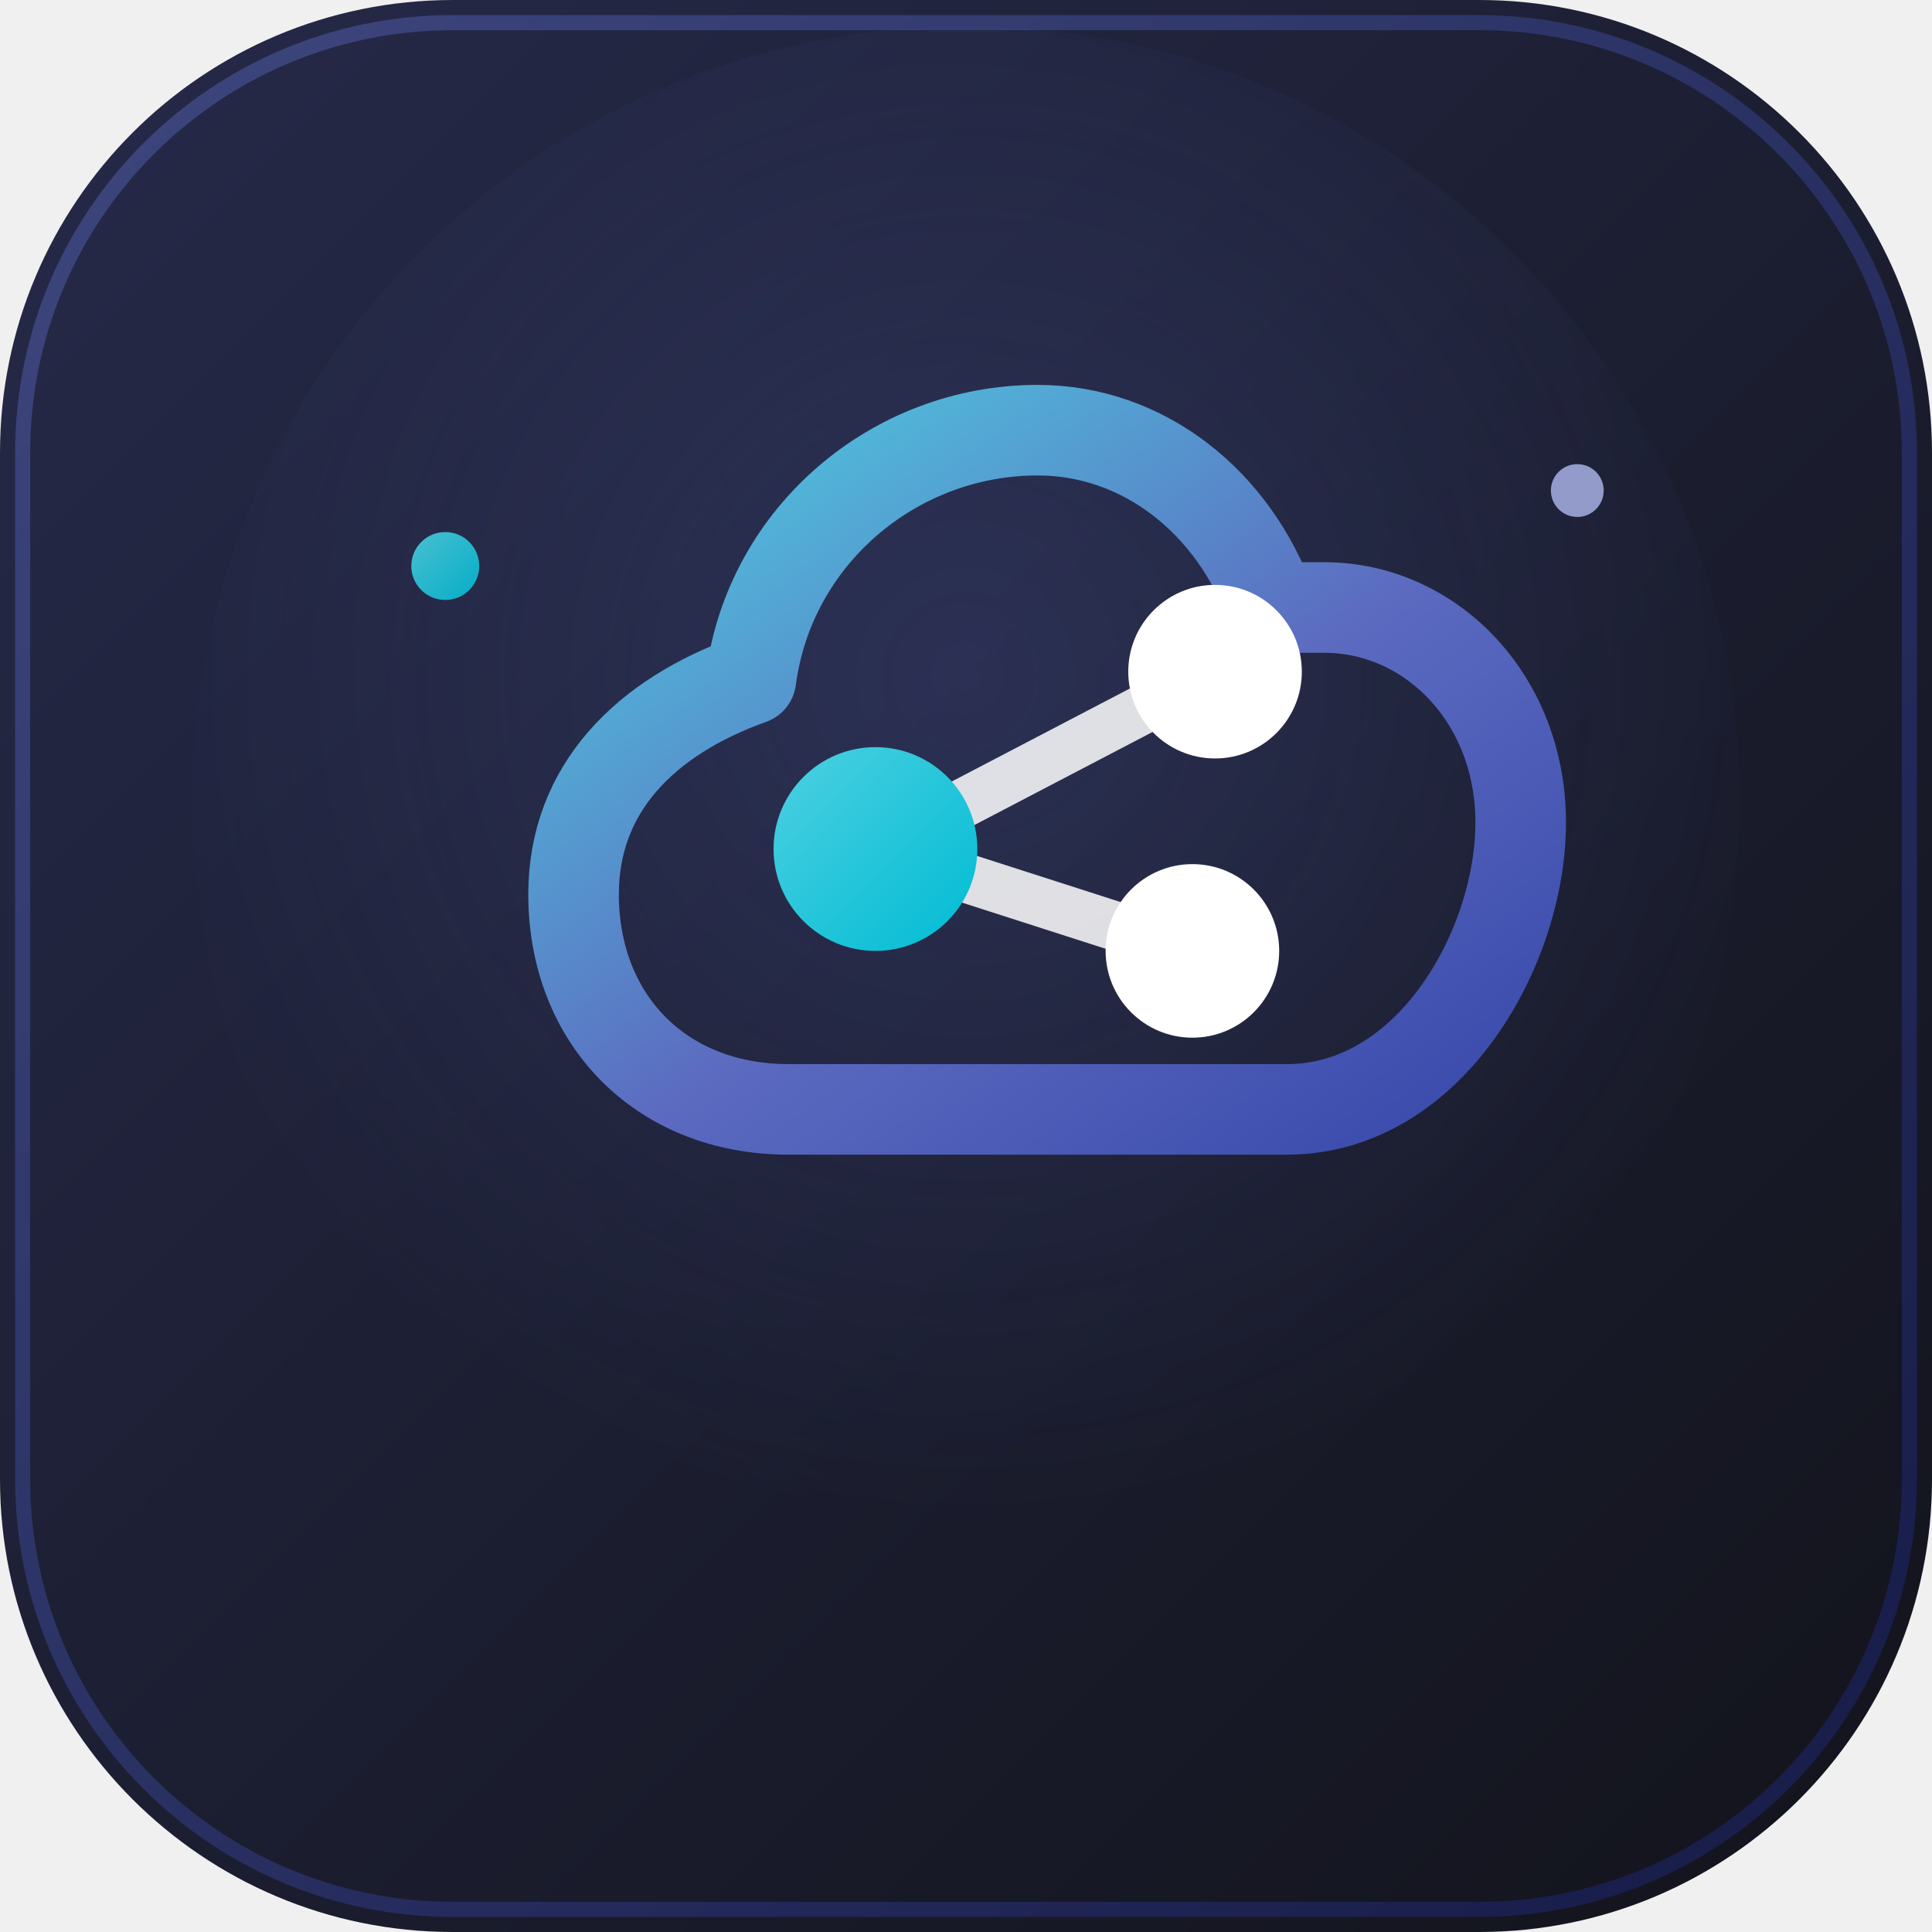
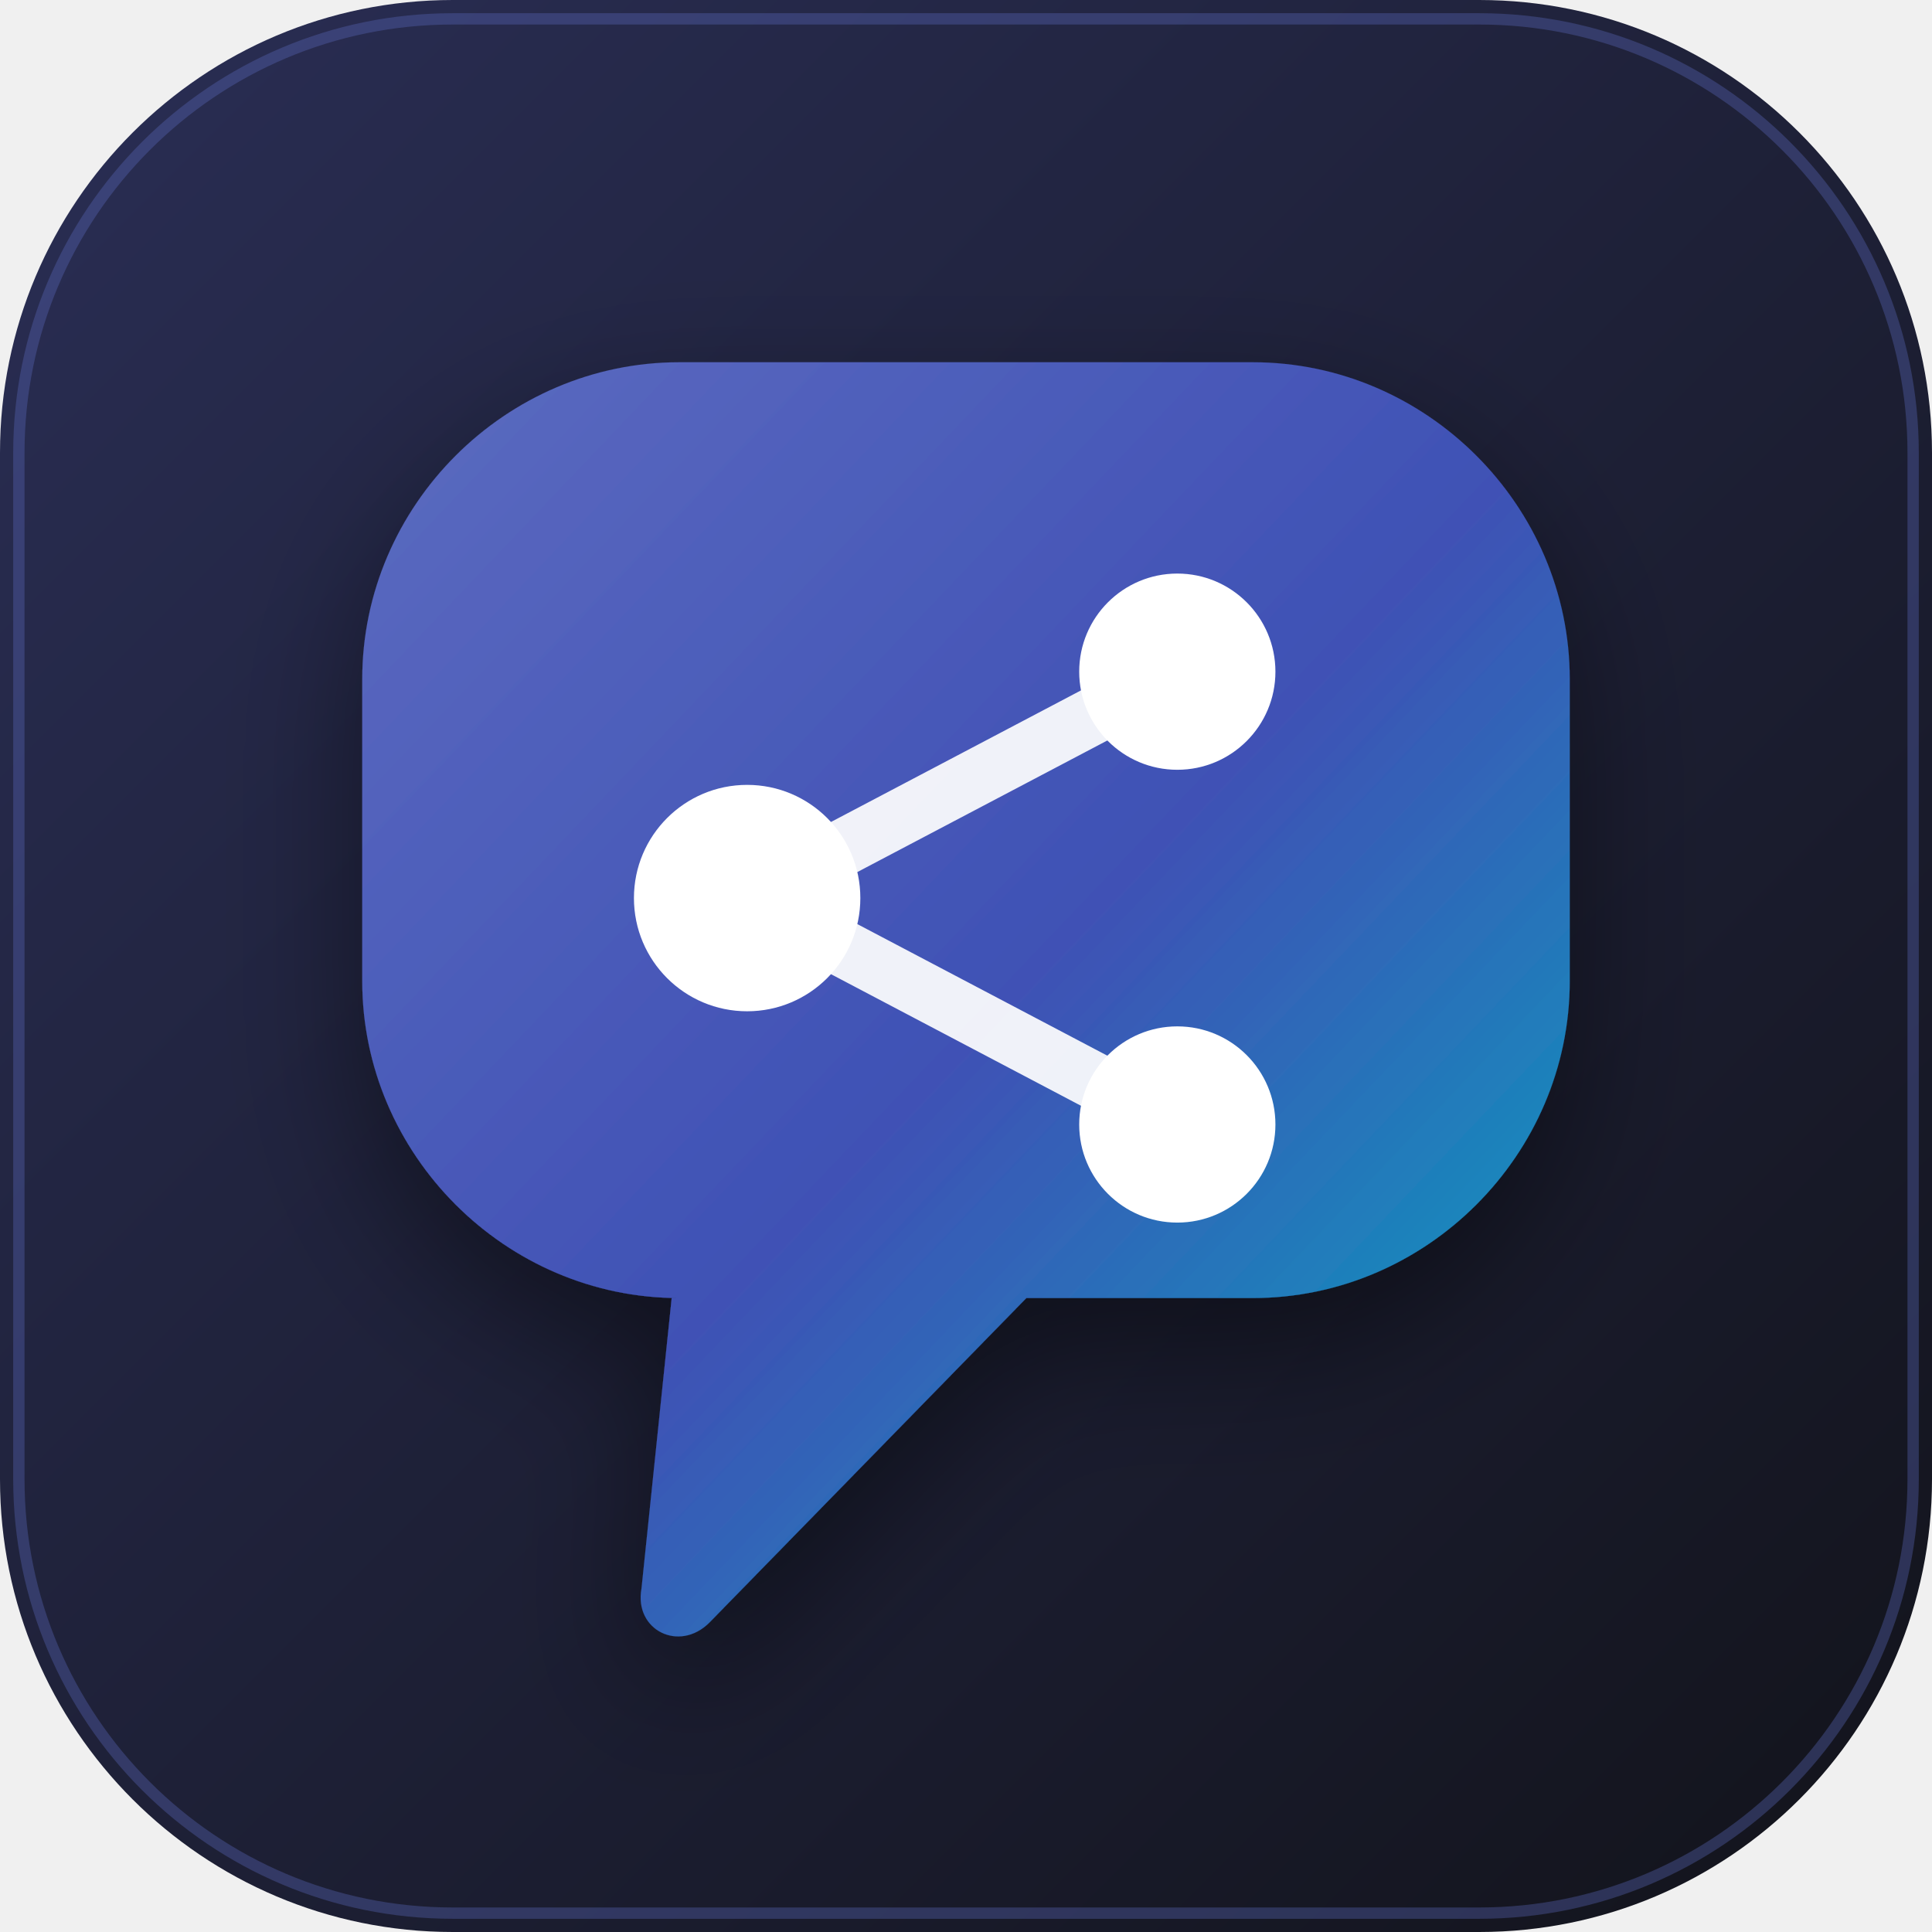
<svg xmlns="http://www.w3.org/2000/svg" viewBox="0 0 512 512" width="100%" height="100%">
  <defs>
    <linearGradient id="bgGrad" x1="0%" y1="0%" x2="100%" y2="100%">
-       <stop offset="0%" stop-color="#262A4A" />
+       <stop offset="0%" stop-color="#2A2E55" />
      <stop offset="100%" stop-color="#12131A" />
    </linearGradient>
-     <linearGradient id="cloudGrad" x1="0%" y1="0%" x2="100%" y2="100%">
-       <stop offset="0%" stop-color="#4DD0E1" />
-       <stop offset="55%" stop-color="#5C6BC0" />
-       <stop offset="100%" stop-color="#3949AB" />
+     <linearGradient id="bubbleGrad" x1="0%" y1="0%" x2="100%" y2="100%">
+       <stop offset="0%" stop-color="#5C6BC0" />
+       <stop offset="52%" stop-color="#3F51B5" />
+       <stop offset="100%" stop-color="#00ACC1" />
    </linearGradient>
-     <linearGradient id="accentGrad" x1="0%" y1="0%" x2="100%" y2="100%">
-       <stop offset="0%" stop-color="#4DD0E1" />
-       <stop offset="100%" stop-color="#00BCD4" />
-     </linearGradient>
-     <linearGradient id="borderGrad" x1="0%" y1="0%" x2="100%" y2="100%">
-       <stop offset="0%" stop-color="#5C6BC0" />
-       <stop offset="100%" stop-color="#1A237E" />
-     </linearGradient>
-     <radialGradient id="glowGrad" cx="50%" cy="42%" r="55%">
-       <stop offset="0%" stop-color="#5C6BC0" stop-opacity="0.22" />
-       <stop offset="100%" stop-color="#5C6BC0" stop-opacity="0" />
-     </radialGradient>
+     <filter id="bubbleShadow" x="-25%" y="-25%" width="150%" height="160%">
+       <feDropShadow dx="0" dy="14" stdDeviation="18" flood-color="#000000" flood-opacity="0.45" />
+     </filter>
  </defs>
  <rect width="512" height="512" rx="120" fill="url(#bgGrad)" />
-   <rect x="6" y="6" width="500" height="500" rx="114" fill="none" stroke="url(#borderGrad)" stroke-width="4" stroke-opacity="0.45" />
-   <circle cx="256" cy="212" r="205" fill="url(#glowGrad)" />
-   <path d="M209 294            C175 294 152 270 152 237            C152 209 171 190 199 180            C204 142 237 114 275 114            C303 114 327 133 337 161            C341 161 346 161 351 161            C379 161 403 185 403 218            C403 251 379 294 341 294            L209 294" fill="none" stroke="url(#cloudGrad)" stroke-width="24" stroke-linecap="round" stroke-linejoin="round" />
-   <g stroke="#FFFFFF" stroke-opacity="0.85" stroke-width="13" stroke-linecap="round">
-     <line x1="232" y1="225" x2="322" y2="178" />
-     <line x1="232" y1="225" x2="316" y2="252" />
+   <rect x="5" y="5" width="502" height="502" rx="115" fill="none" stroke="#5C6BC0" stroke-opacity="0.35" stroke-width="3" />
+   <g filter="url(#bubbleShadow)">
+     <path d="M180 96 H332 C378 96 416 134 416 180 V260 C416 306 378 344 332 344              H272 L188 430 C180 438 168 432 170 421 L178 344              H180 C134 344 96 306 96 260 V180 C96 134 134 96 180 96 Z" fill="url(#bubbleGrad)" />
  </g>
-   <circle cx="232" cy="225" r="27" fill="url(#accentGrad)" />
-   <circle cx="322" cy="178" r="23" fill="#FFFFFF" />
-   <circle cx="316" cy="252" r="23" fill="#FFFFFF" />
-   <circle cx="118" cy="150" r="9" fill="url(#accentGrad)" opacity="0.9" />
-   <circle cx="418" cy="130" r="7" fill="#9FA8DA" opacity="0.9" />
+   <g stroke="#FFFFFF" stroke-width="15" stroke-linecap="round" stroke-opacity="0.92">
+     <line x1="198" y1="238" x2="312" y2="178" />
+     <line x1="198" y1="238" x2="312" y2="298" />
+   </g>
+   <circle cx="198" cy="238" r="30" fill="#FFFFFF" />
+   <circle cx="312" cy="178" r="26" fill="#FFFFFF" />
+   <circle cx="312" cy="298" r="26" fill="#FFFFFF" />
</svg>
